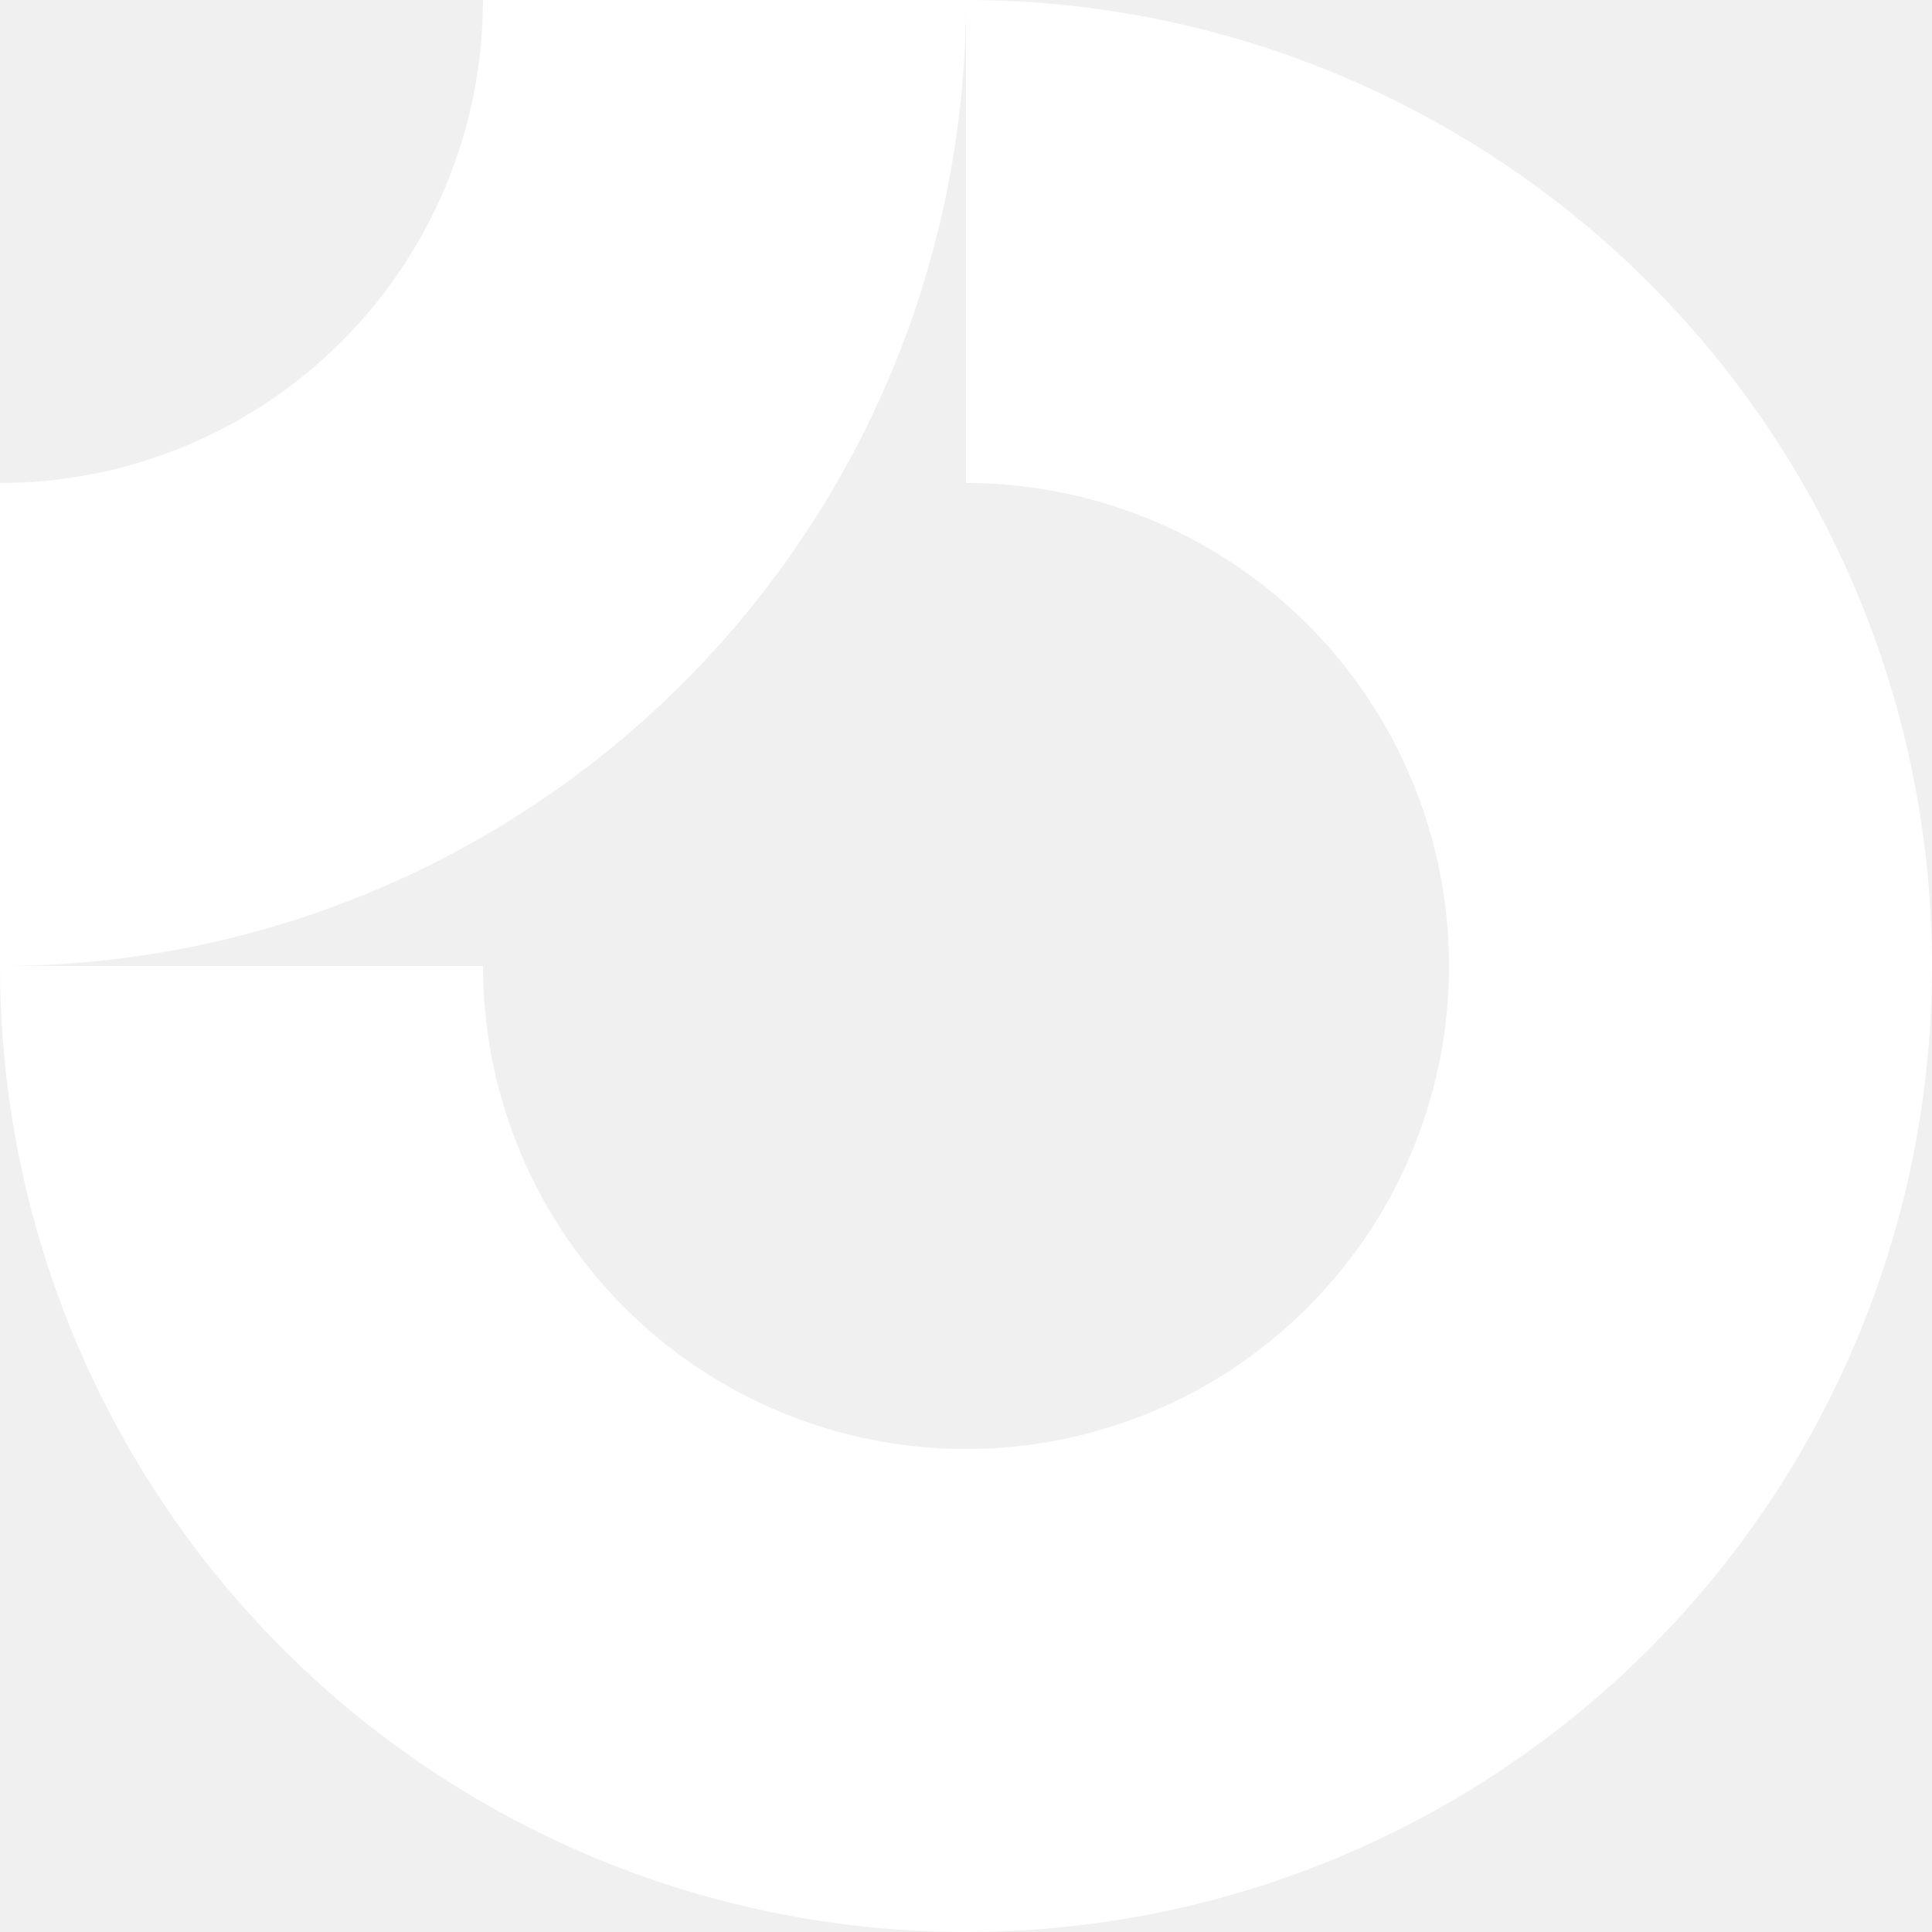
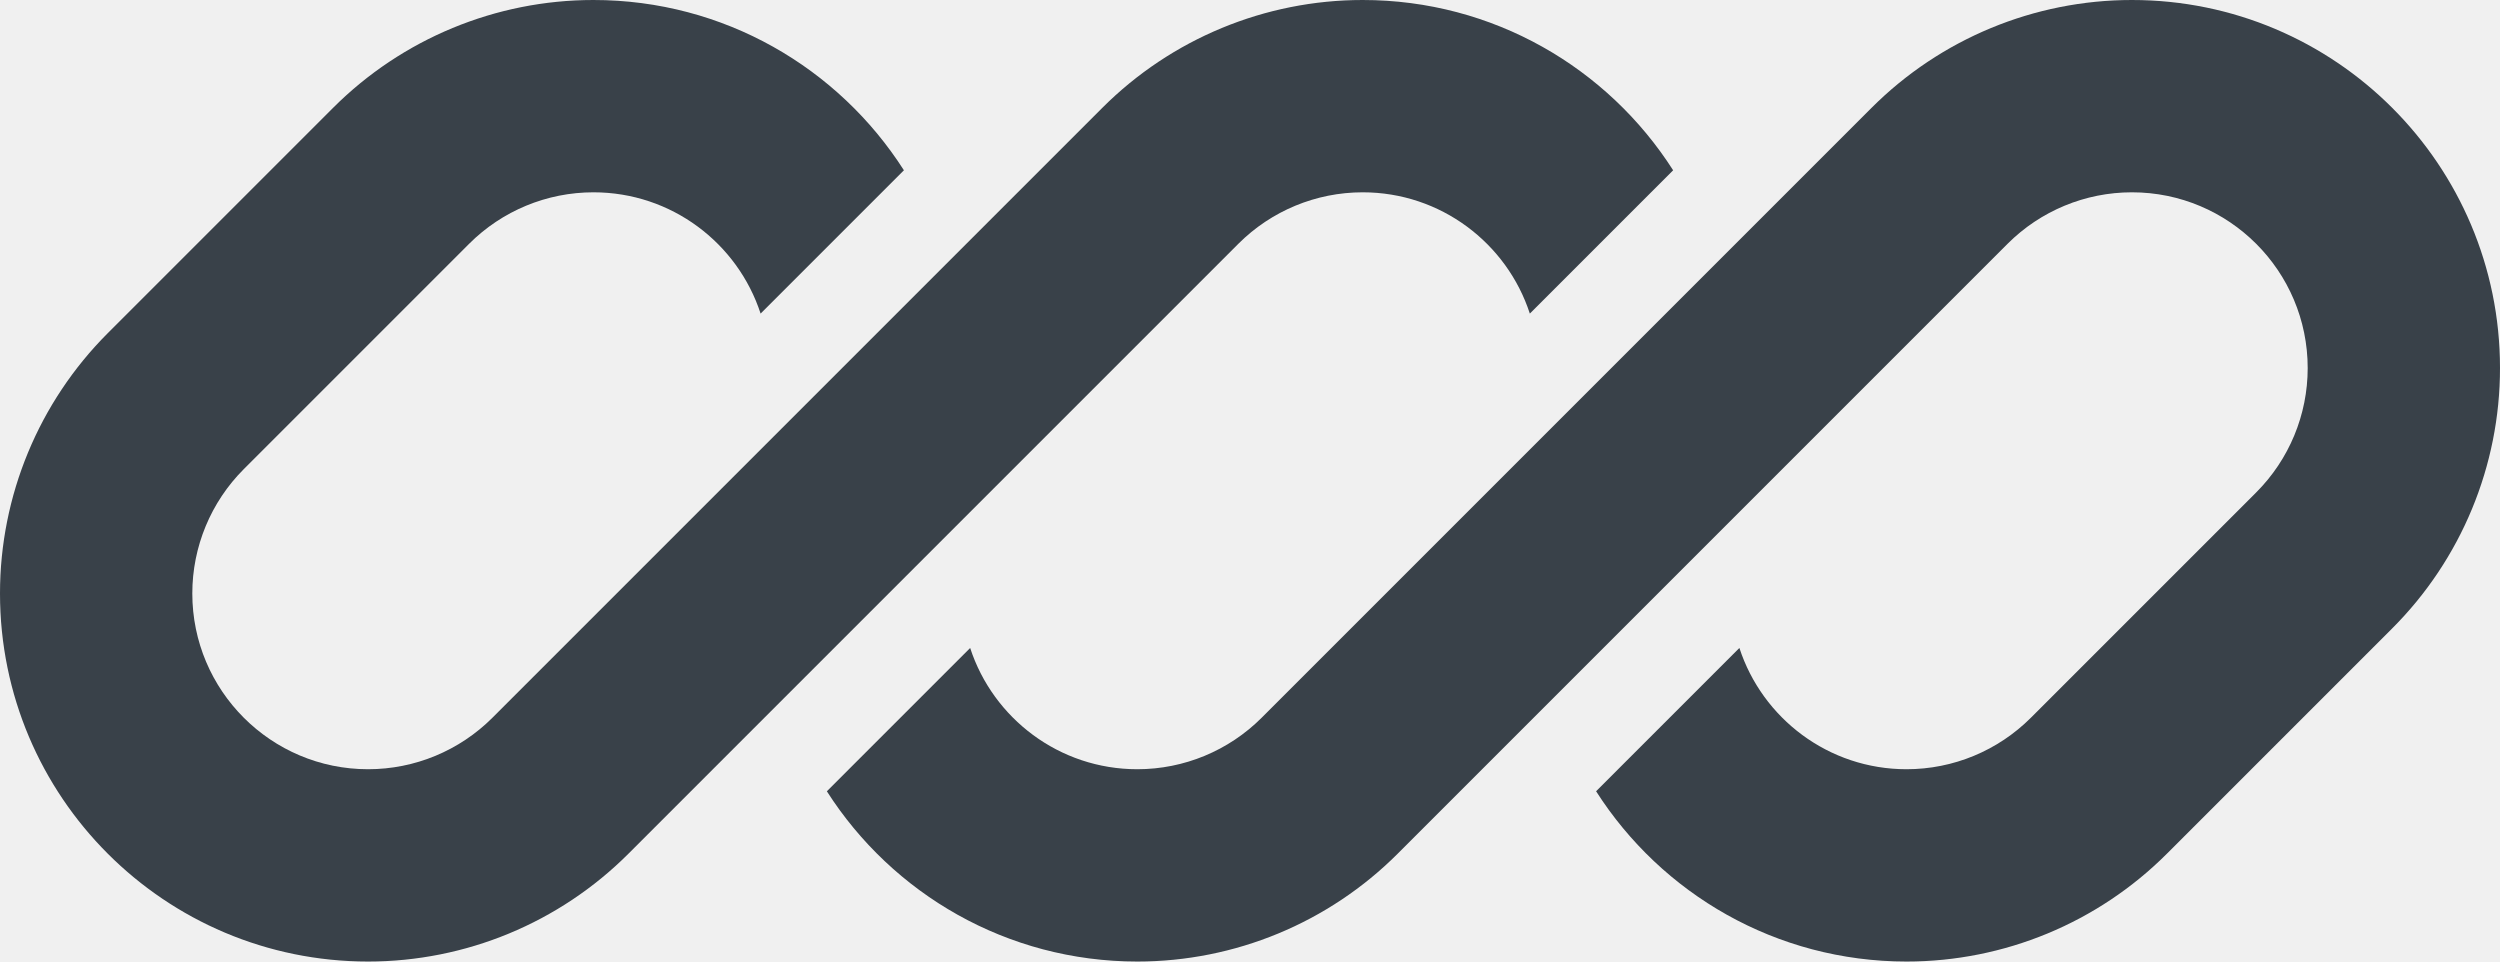
- <svg xmlns="http://www.w3.org/2000/svg" id="logo-86" width="40" height="40" viewBox="0 0 40 40" fill="none">
-   <path class="ccustom" fill-rule="evenodd" clip-rule="evenodd" d="M25.556 11.685C23.911 10.586 21.978 10 20 10V0C23.956 0 27.822 1.173 31.111 3.371C34.4 5.568 36.964 8.692 38.478 12.346C39.991 16.001 40.387 20.022 39.616 23.902C38.844 27.781 36.939 31.345 34.142 34.142C31.345 36.939 27.781 38.844 23.902 39.616C20.022 40.387 16.001 39.991 12.346 38.478C8.692 36.964 5.568 34.4 3.371 31.111C1.173 27.822 0 23.956 0 20H10C10 21.978 10.586 23.911 11.685 25.556C12.784 27.2 14.346 28.482 16.173 29.239C18 29.996 20.011 30.194 21.951 29.808C23.891 29.422 25.672 28.47 27.071 27.071C28.47 25.672 29.422 23.891 29.808 21.951C30.194 20.011 29.996 18 29.239 16.173C28.482 14.346 27.2 12.784 25.556 11.685Z" fill="#fff" />
-   <path class="ccustom" fill-rule="evenodd" clip-rule="evenodd" d="M10 5.16562e-07C10 1.313 9.741 2.614 9.239 3.827C8.736 5.04 8 6.142 7.071 7.071C6.142 8 5.04 8.736 3.827 9.239C2.614 9.741 1.313 10 5.4439e-06 10L5.00679e-06 20C2.626 20 5.227 19.483 7.654 18.478C10.08 17.473 12.285 15.999 14.142 14.142C15.999 12.285 17.473 10.08 18.478 7.654C19.483 5.227 20 2.626 20 -3.81469e-06L10 5.16562e-07Z" fill="#fff" />
+ <svg xmlns="http://www.w3.org/2000/svg" id="logo-70" width="78" height="30" viewBox="0 0 78 30" fill="none">
+   <path d="M18.515 0C15.469 0 12.547 1.21 10.393 3.364L3.364 10.393C1.21 12.547 0 15.469 0 18.515C0 24.858 5.142 30 11.485 30C14.531 30 17.453 28.79 19.607 26.636L24.469 21.774C24.469 21.774 24.469 21.774 24.469 21.774L38.636 7.607C39.665 6.578 41.06 6 42.515 6C44.95 6 47.015 7.587 47.731 9.784L52.202 5.313C50.163 2.118 46.586 0 42.515 0C39.469 0 36.547 1.21 34.393 3.364L15.364 22.393C14.335 23.422 12.94 24 11.485 24C8.456 24 6 21.544 6 18.515C6 17.06 6.578 15.665 7.607 14.636L14.636 7.607C15.665 6.578 17.06 6 18.515 6C20.95 6 23.015 7.587 23.731 9.784L28.202 5.313C26.163 2.118 22.586 0 18.515 0Z" class="ccustom" fill="#394149" />
+   <path d="M39.364 22.393C38.335 23.422 36.94 24 35.485 24C33.05 24 30.985 22.413 30.269 20.217L25.798 24.688C27.838 27.882 31.414 30 35.485 30C38.531 30 41.453 28.79 43.607 26.636L62.636 7.607C63.665 6.578 65.06 6 66.515 6C69.544 6 72 8.456 72 11.485C72 12.94 71.422 14.335 70.393 15.364L63.364 22.393C62.335 23.422 60.94 24 59.485 24C57.05 24 54.985 22.413 54.269 20.216L49.798 24.687C51.838 27.882 55.414 30 59.485 30C62.531 30 65.453 28.79 67.607 26.636L74.636 19.607C76.79 17.453 78 14.531 78 11.485C78 5.142 72.858 0 66.515 0C63.469 0 60.547 1.21 58.393 3.364L39.364 22.393Z" class="ccustom" fill="#394149" />
</svg>
